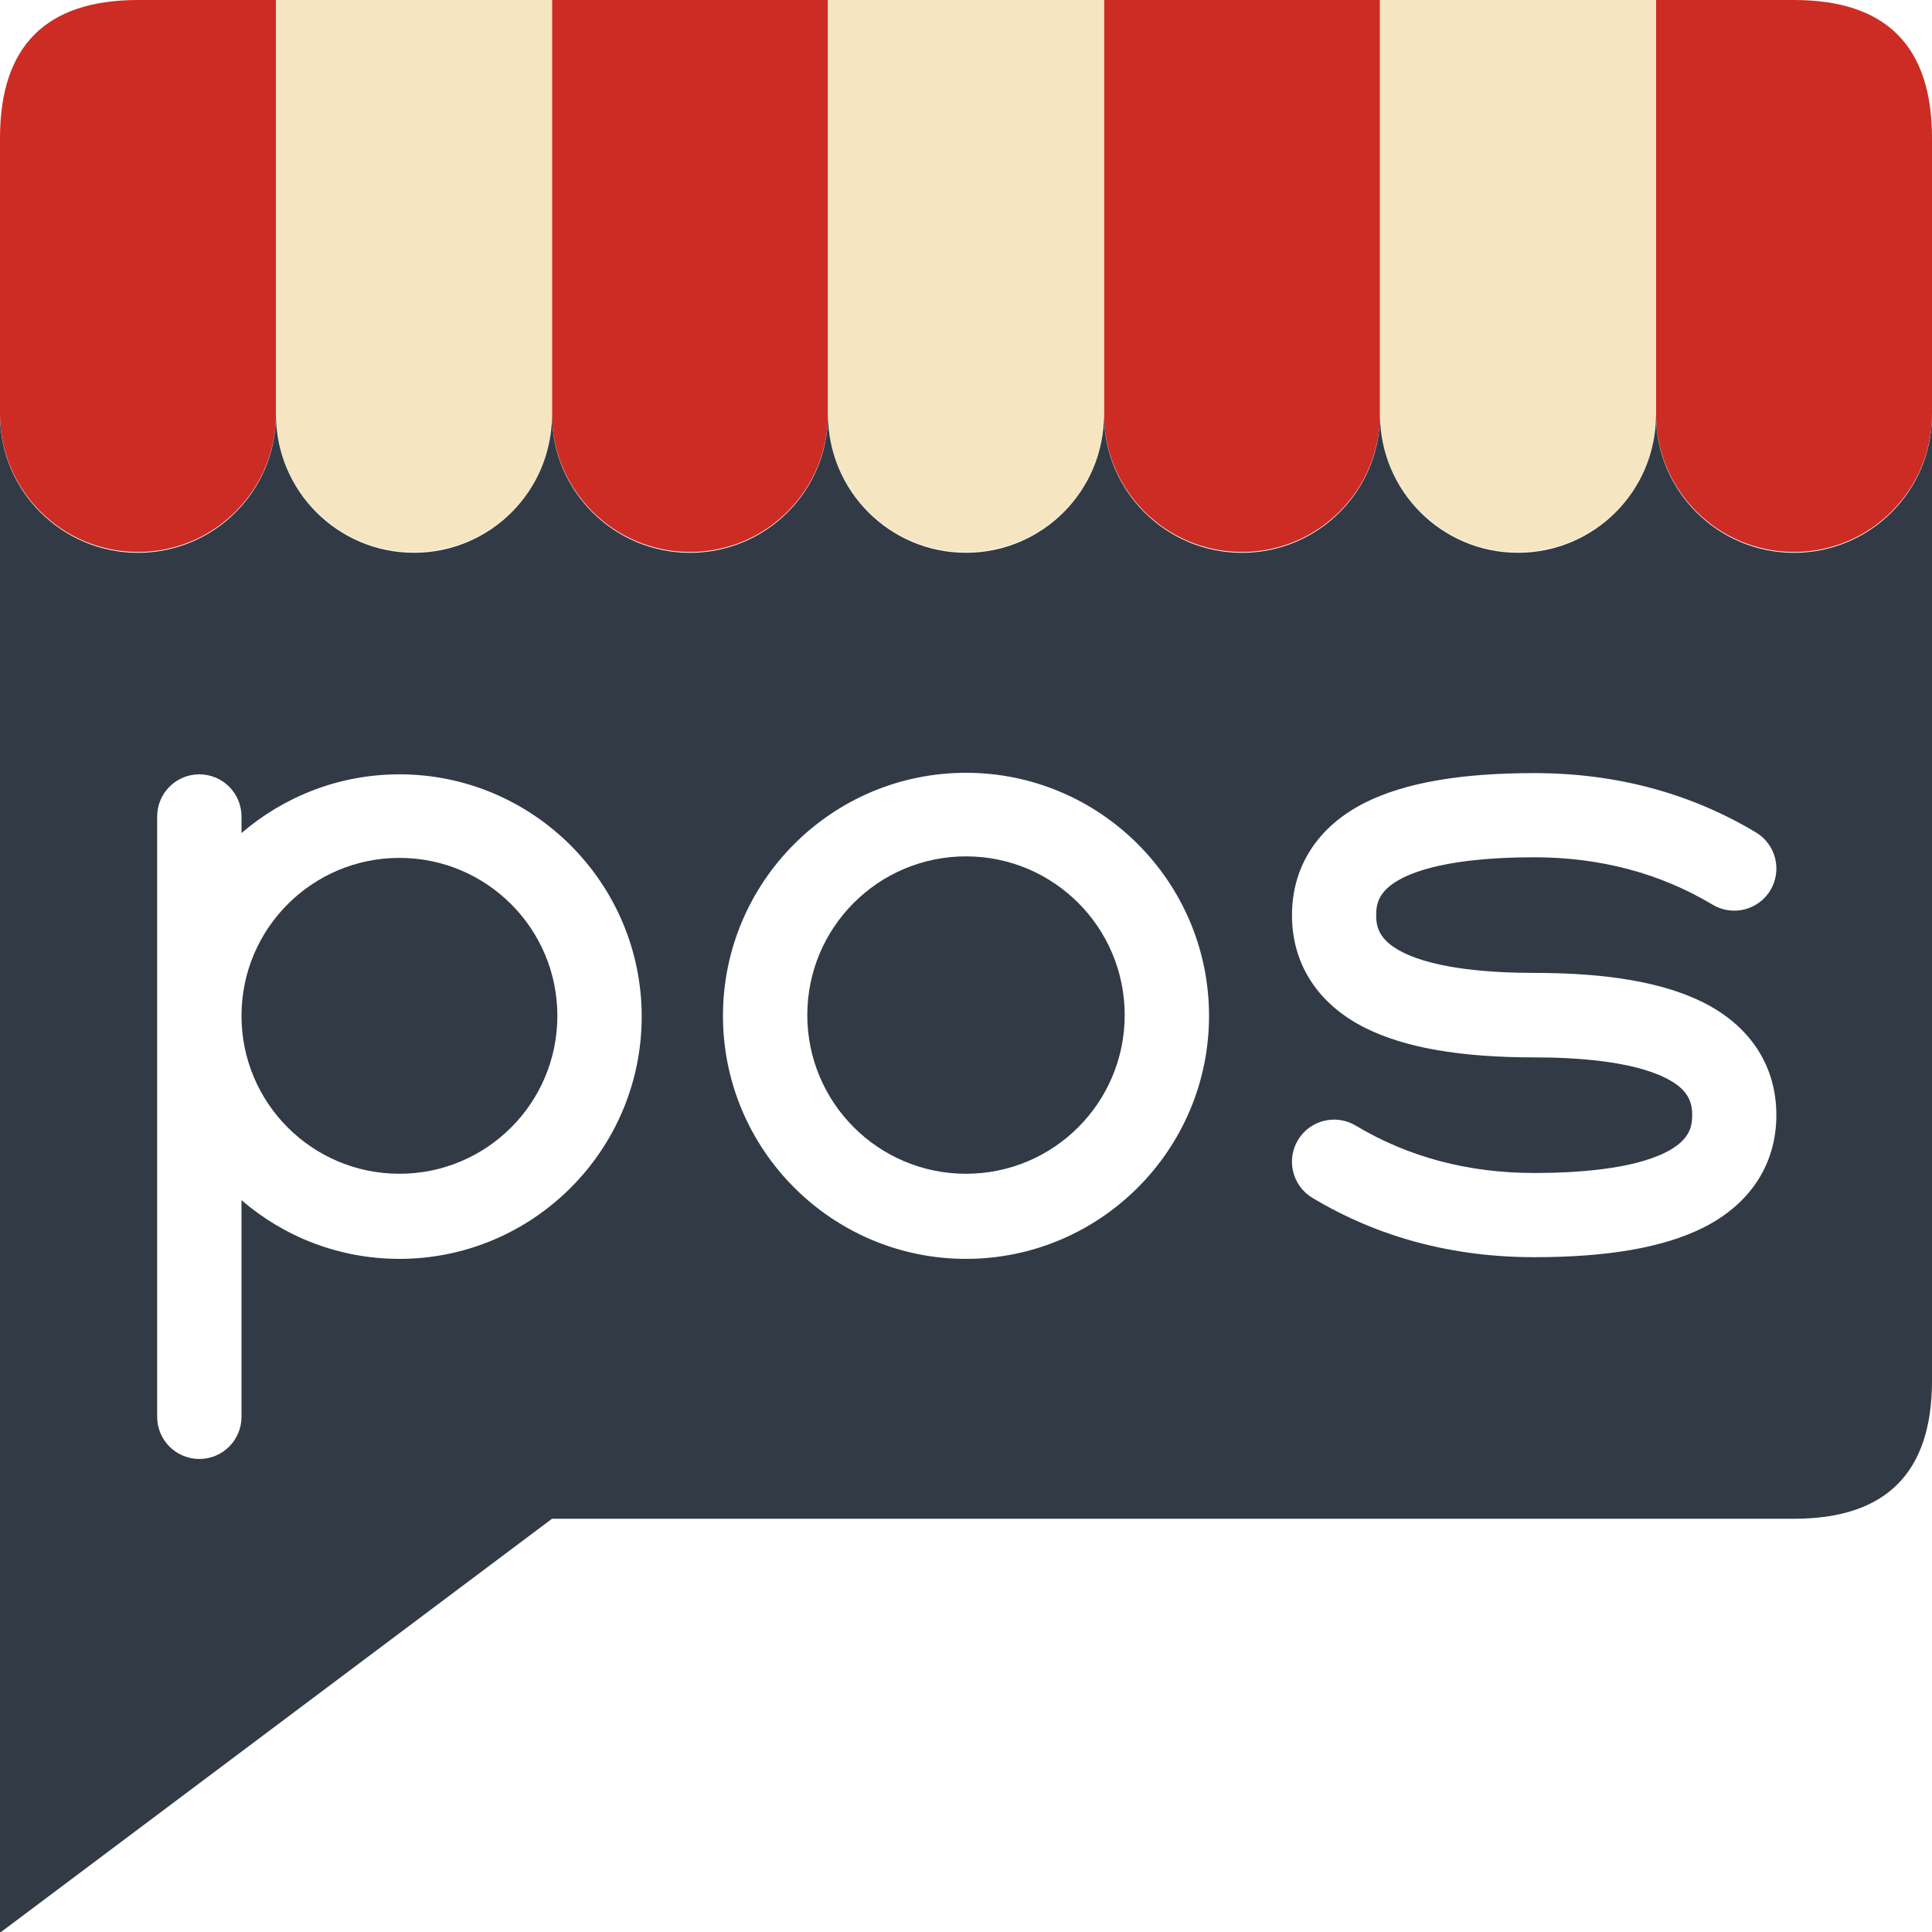
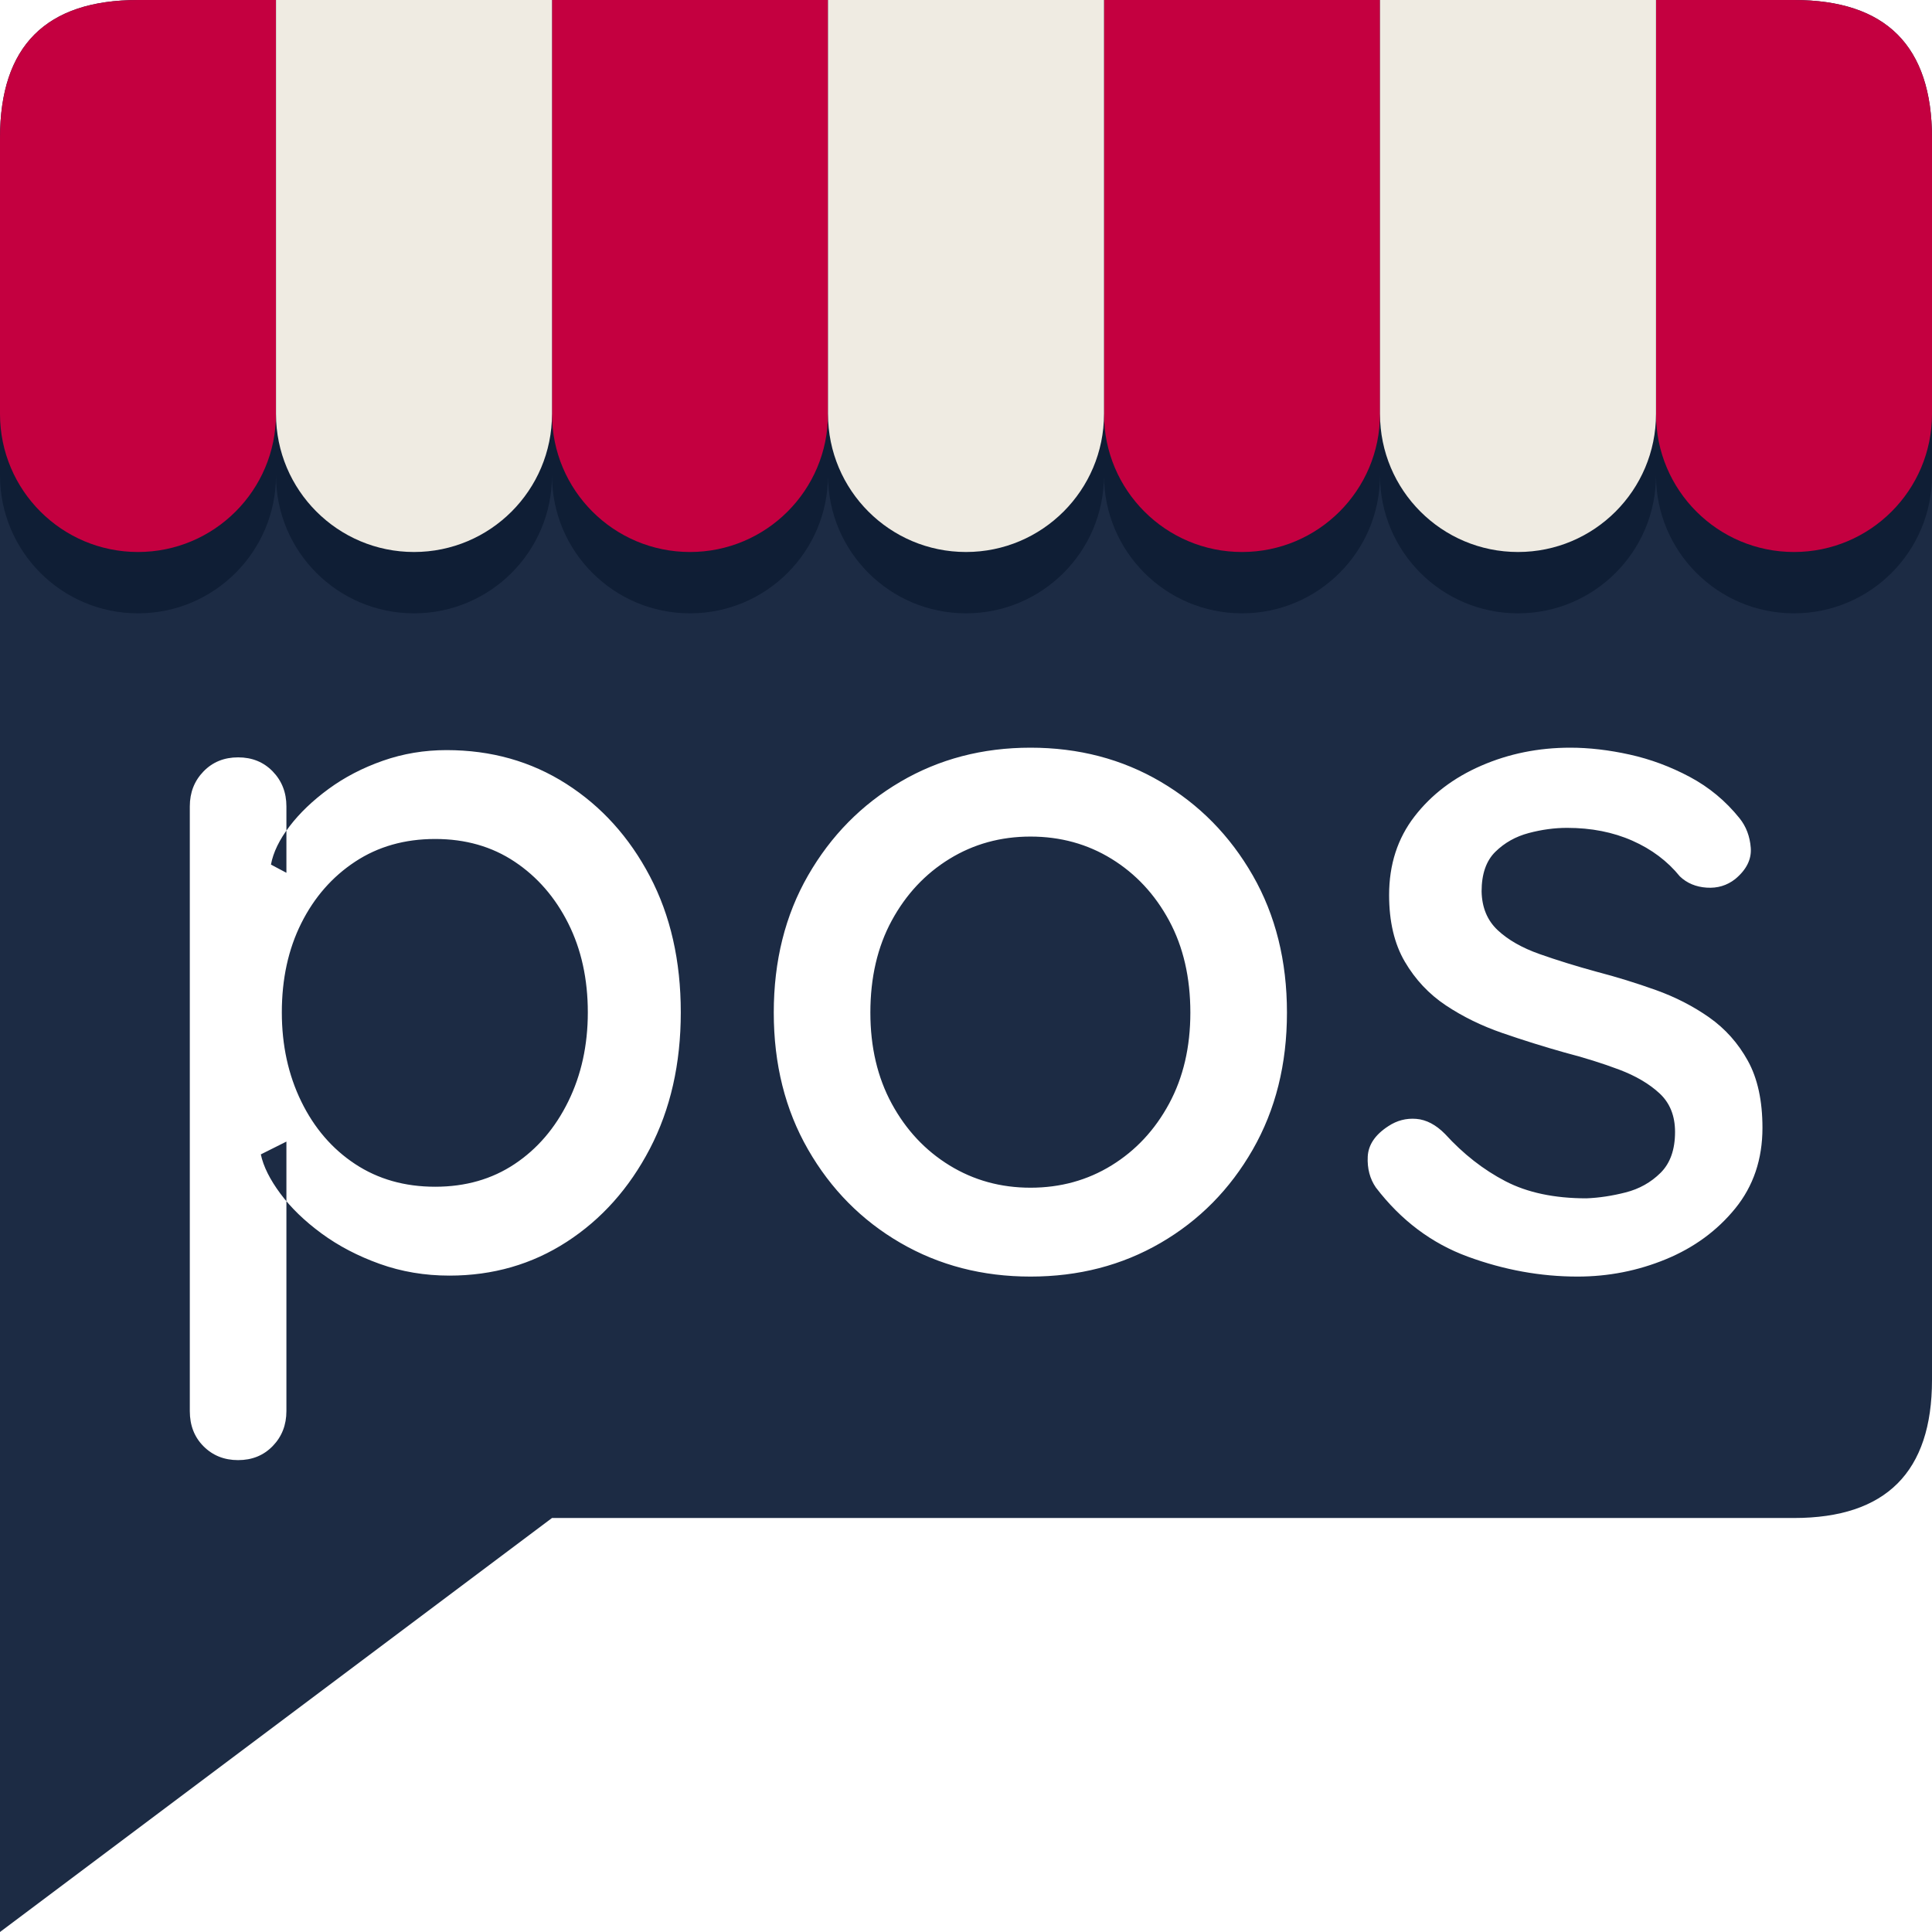
<svg xmlns="http://www.w3.org/2000/svg" viewBox="0 0 1260 1260">
-   <g>
-     <path fill="#CD2C24" d="M0,90C0,30,30,0,90,0h90v270c0,49.7-40.3,90-90,90S0,319.7,0,270V90z M360,0h180v270c0,49.7-40.3,90-90,90   s-90-40.3-90-90V0z M720,0h180v270c0,49.7-40.3,90-90,90s-90-40.3-90-90V0z M1080,0h90c60,0,90,30,90,90v180c0,49.7-40.3,90-90,90   s-90-40.3-90-90V0z" />
-   </g>
-   <g>
-     <path fill="#F5E5C0" d="M180,0h180v270c0,49.7-40.3,90-90,90s-90-40.3-90-90V0z M540,0h180v270c0,49.7-40.3,90-90,90s-90-40.3-90-90V0   z M900,0h180v270c0,49.7-40.3,90-90,90c-49.7,0-90-40.3-90-90V0z" />
-   </g>
-   <path fill="#323A46" d="M1170,360.5c-49.7,0-90-40.3-90-90c0,49.7-40.3,90-90,90c-49.7,0-90-40.3-90-90c0,49.7-40.3,90-90,90  s-90-40.3-90-90c0,49.7-40.3,90-90,90s-90-40.3-90-90c0,49.7-40.3,90-90,90s-90-40.3-90-90c0,49.7-40.3,90-90,90s-90-40.3-90-90  c0,49.7-40.3,90-90,90s-90-40.3-90-90v990l360-270h810c60,0,90-30,90-90v-630C1260,320.2,1219.7,360.5,1170,360.5z M260.5,821  c-39.3,0-75.3-14.4-103-38.3V924c0,15.2-12.3,27.5-27.5,27.5s-27.5-12.3-27.5-27.5V532.5c0-15.2,12.3-27.5,27.5-27.5  s27.5,12.3,27.5,27.5v10.8c27.7-23.8,63.7-38.3,103-38.3c87.1,0,158,70.9,158,158C418.5,750.1,347.6,821,260.5,821z M630,821  c-87.4,0-158.5-71.1-158.5-158.5c0-87.4,71.1-158.5,158.5-158.5c87.4,0,158.5,71.1,158.5,158.5C788.5,749.9,717.4,821,630,821z   M914.9,621.1c22.2,11.1,58.8,13.4,85.6,13.4c48.3,0,84.3,6.3,110.2,19.2c30.8,15.4,47.8,41.5,47.8,73.5s-17,58.1-47.8,73.5  c-25.9,12.9-61.9,19.2-110.2,19.2c-53.2,0-101.8-13-144.6-38.7c-13-7.8-17.2-24.7-9.4-37.7c7.8-13,24.7-17.2,37.7-9.4  c34.2,20.5,73.3,30.9,116.4,30.9c26.8,0,63.4-2.3,85.6-13.4c15.3-7.7,17.4-16.2,17.4-24.3s-2.1-16.7-17.4-24.3  c-22.2-11.1-58.8-13.4-85.6-13.4c-48.3,0-84.3-6.3-110.2-19.2c-30.8-15.4-47.8-41.5-47.8-73.5s17-58.1,47.8-73.5  c25.9-12.9,61.9-19.2,110.2-19.2c53.2,0,101.8,13,144.6,38.7c13,7.8,17.2,24.7,9.4,37.7s-24.7,17.2-37.7,9.4  c-34.2-20.5-73.3-30.9-116.4-30.9c-26.8,0-63.4,2.3-85.6,13.4c-15.3,7.7-17.4,16.2-17.4,24.3S899.6,613.4,914.9,621.1z" />
-   <circle fill="#323A46" cx="260.5" cy="662.5" r="103" />
-   <circle fill="#323A46" cx="630" cy="662" r="103.5" />
+   <path fill="#1C2B44" fill-rule="evenodd" d="M0,90 Q0,0 90,0 L1170,0 Q1260,0 1260,90 L1260,900 Q1260,990 1170,990 L360,990 L0,1260 Z M291.22 489.2Q334.85 489.2 369.26 511.17Q403.67 533.14 423.83 571.49Q443.99 609.85 443.99 660.25Q443.99 710.49 423.83 749.15Q403.67 787.82 369.65 809.87Q335.63 831.92 293.11 831.92Q269.01 831.92 247.67 824.28Q226.33 816.64 209.71 804.44Q193.09 792.23 182.86 778.45Q172.62 764.67 170.1 752.86L186.79 744.51V920.28Q186.79 933.82 177.9 943.04Q169 952.25 155.29 952.25Q141.75 952.25 132.77 943.27Q123.79 934.29 123.79 920.28V525.9Q123.79 512.35 132.69 503.14Q141.59 493.93 155.29 493.93Q169 493.93 177.9 503.14Q186.79 512.35 186.79 525.9V569.21L176.71 563.86Q178.92 551.88 188.84 538.89Q198.76 525.9 214.36 514.48Q229.95 503.06 249.72 496.13Q269.48 489.2 291.22 489.2ZM283.81 547.16Q254.05 547.16 231.6 561.97Q209.16 576.77 196.48 602.13Q183.8 627.49 183.8 660.25Q183.8 692.38 196.48 718.36Q209.16 744.35 231.6 759.15Q254.05 773.96 283.81 773.96Q313.42 773.96 335.63 759.15Q357.84 744.35 370.6 718.36Q383.36 692.38 383.36 660.25Q383.36 627.64 370.6 602.21Q357.84 576.77 335.63 561.97Q313.42 547.16 283.81 547.16ZM839.32 660.4Q839.32 710.8 817.03 749.7Q794.75 788.61 756.94 810.58Q719.14 832.55 672.05 832.55Q625.12 832.55 587.24 810.58Q549.36 788.61 527 749.7Q504.63 710.8 504.63 660.4Q504.63 609.85 527 570.94Q549.36 532.04 587.24 509.83Q625.12 487.62 672.05 487.62Q719.14 487.62 756.94 509.83Q794.75 532.04 817.03 570.94Q839.32 609.85 839.32 660.4ZM776.32 660.4Q776.32 626.07 762.46 600.39Q748.6 574.72 724.97 560.15Q701.35 545.59 672.05 545.59Q642.91 545.59 619.21 560.15Q595.51 574.72 581.57 600.39Q567.63 626.07 567.63 660.4Q567.63 694.11 581.57 719.78Q595.51 745.45 619.21 760.02Q642.91 774.59 672.05 774.59Q701.35 774.59 724.97 760.02Q748.6 745.45 762.46 719.78Q776.32 694.11 776.32 660.4ZM897.28 774.43Q891.45 765.93 892 754.35Q892.55 742.77 905.47 734.43Q913.81 728.91 923.66 729.7Q933.5 730.49 942.48 739.62Q960.28 759.15 981.78 770.34Q1003.27 781.52 1034.62 781.52Q1046.9 781.05 1060.21 777.66Q1073.52 774.27 1082.97 764.9Q1092.42 755.53 1092.42 738.21Q1092.42 722.46 1082.34 713.09Q1072.26 703.72 1055.96 697.57Q1039.66 691.43 1020.28 686.39Q1000.12 680.72 979.81 673.71Q959.49 666.7 942.95 655.68Q926.41 644.65 916.18 627.17Q905.94 609.69 905.94 583.7Q905.94 553.93 922.48 532.51Q939.01 511.09 966.03 499.36Q993.04 487.62 1024.07 487.62Q1042.49 487.62 1062.81 492.11Q1083.13 496.6 1102.03 506.68Q1120.93 516.76 1134.47 533.62Q1140.93 541.65 1141.8 552.91Q1142.66 564.17 1131.64 573.31Q1123.61 579.61 1113.05 578.9Q1102.5 578.19 1095.57 571.57Q1083.44 556.61 1064.54 548.26Q1045.64 539.91 1022.02 539.91Q1009.73 539.91 996.97 543.3Q984.22 546.69 975.24 555.51Q966.26 564.33 966.26 581.34Q966.58 597.09 976.74 606.62Q986.89 616.14 1004.06 622.21Q1021.23 628.27 1041.39 633.78Q1060.76 638.83 1079.9 645.68Q1099.03 652.53 1114.71 663.55Q1130.38 674.58 1139.91 691.82Q1149.43 709.07 1149.43 735.53Q1149.43 766.24 1131.72 788.06Q1114 809.87 1086.51 821.21Q1059.03 832.55 1028.79 832.55Q992.72 832.55 957.28 819.56Q921.85 806.56 897.28 774.43Z" />
+   <path fill="#0F1E35" d="M0,270 H1260 V310 A90,90 0 1 1 1080,310 A90,90 0 1 1 900,310 A90,90 0 1 1 720,310 A90,90 0 1 1 540,310 A90,90 0 1 1 360,310 A90,90 0 1 1 180,310 A90,90 0 1 1 0,310 Z" />
+   <path fill="#C40040" d="M0,90 Q0,0 90,0 L180,0 L180,270 A90,90 0 1 1 0,270 Z M360,0 H540 V270 A90,90 0 1 1 360,270 Z M720,0 H900 V270 A90,90 0 1 1 720,270 Z M1080,0 H1170 Q1260,0 1260,90 L1260,270 A90,90 0 1 1 1080,270 Z" />
+   <path fill="#EFEBE2" d="M180,0 H360 V270 A90,90 0 1 1 180,270 Z M540,0 H720 V270 A90,90 0 1 1 540,270 Z M900,0 H1080 V270 A90,90 0 1 1 900,270 Z" />
</svg>
